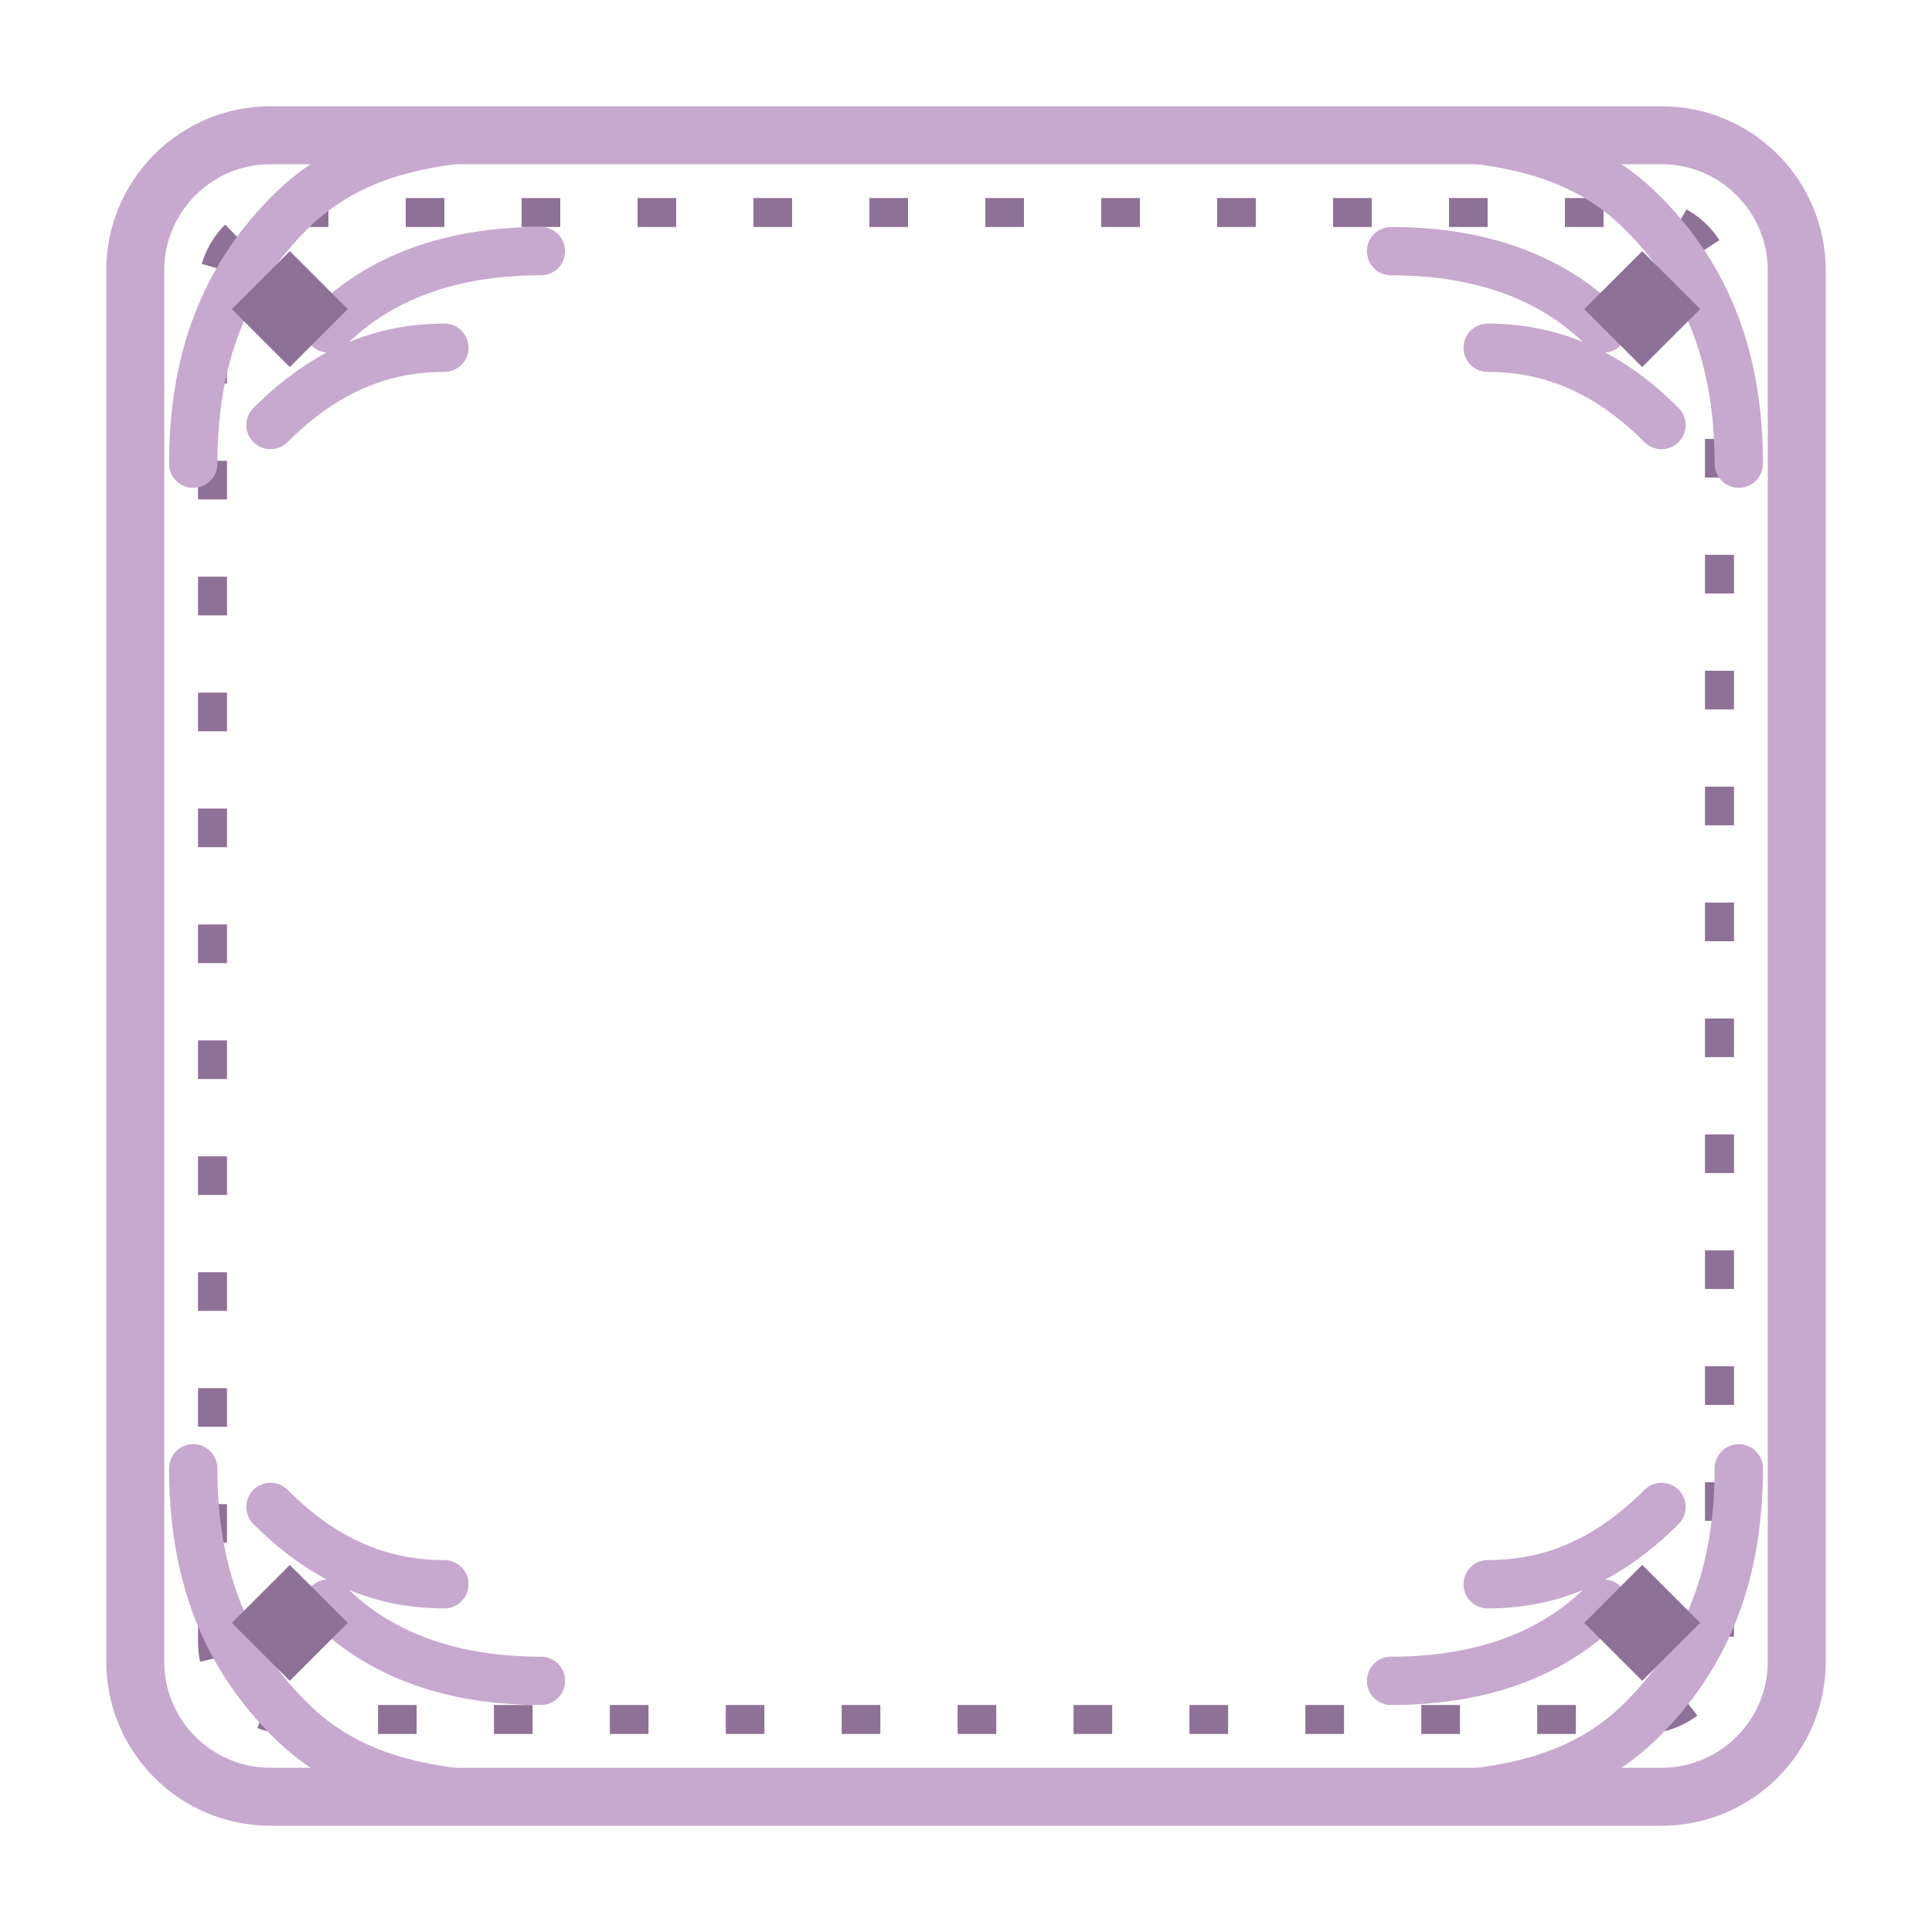
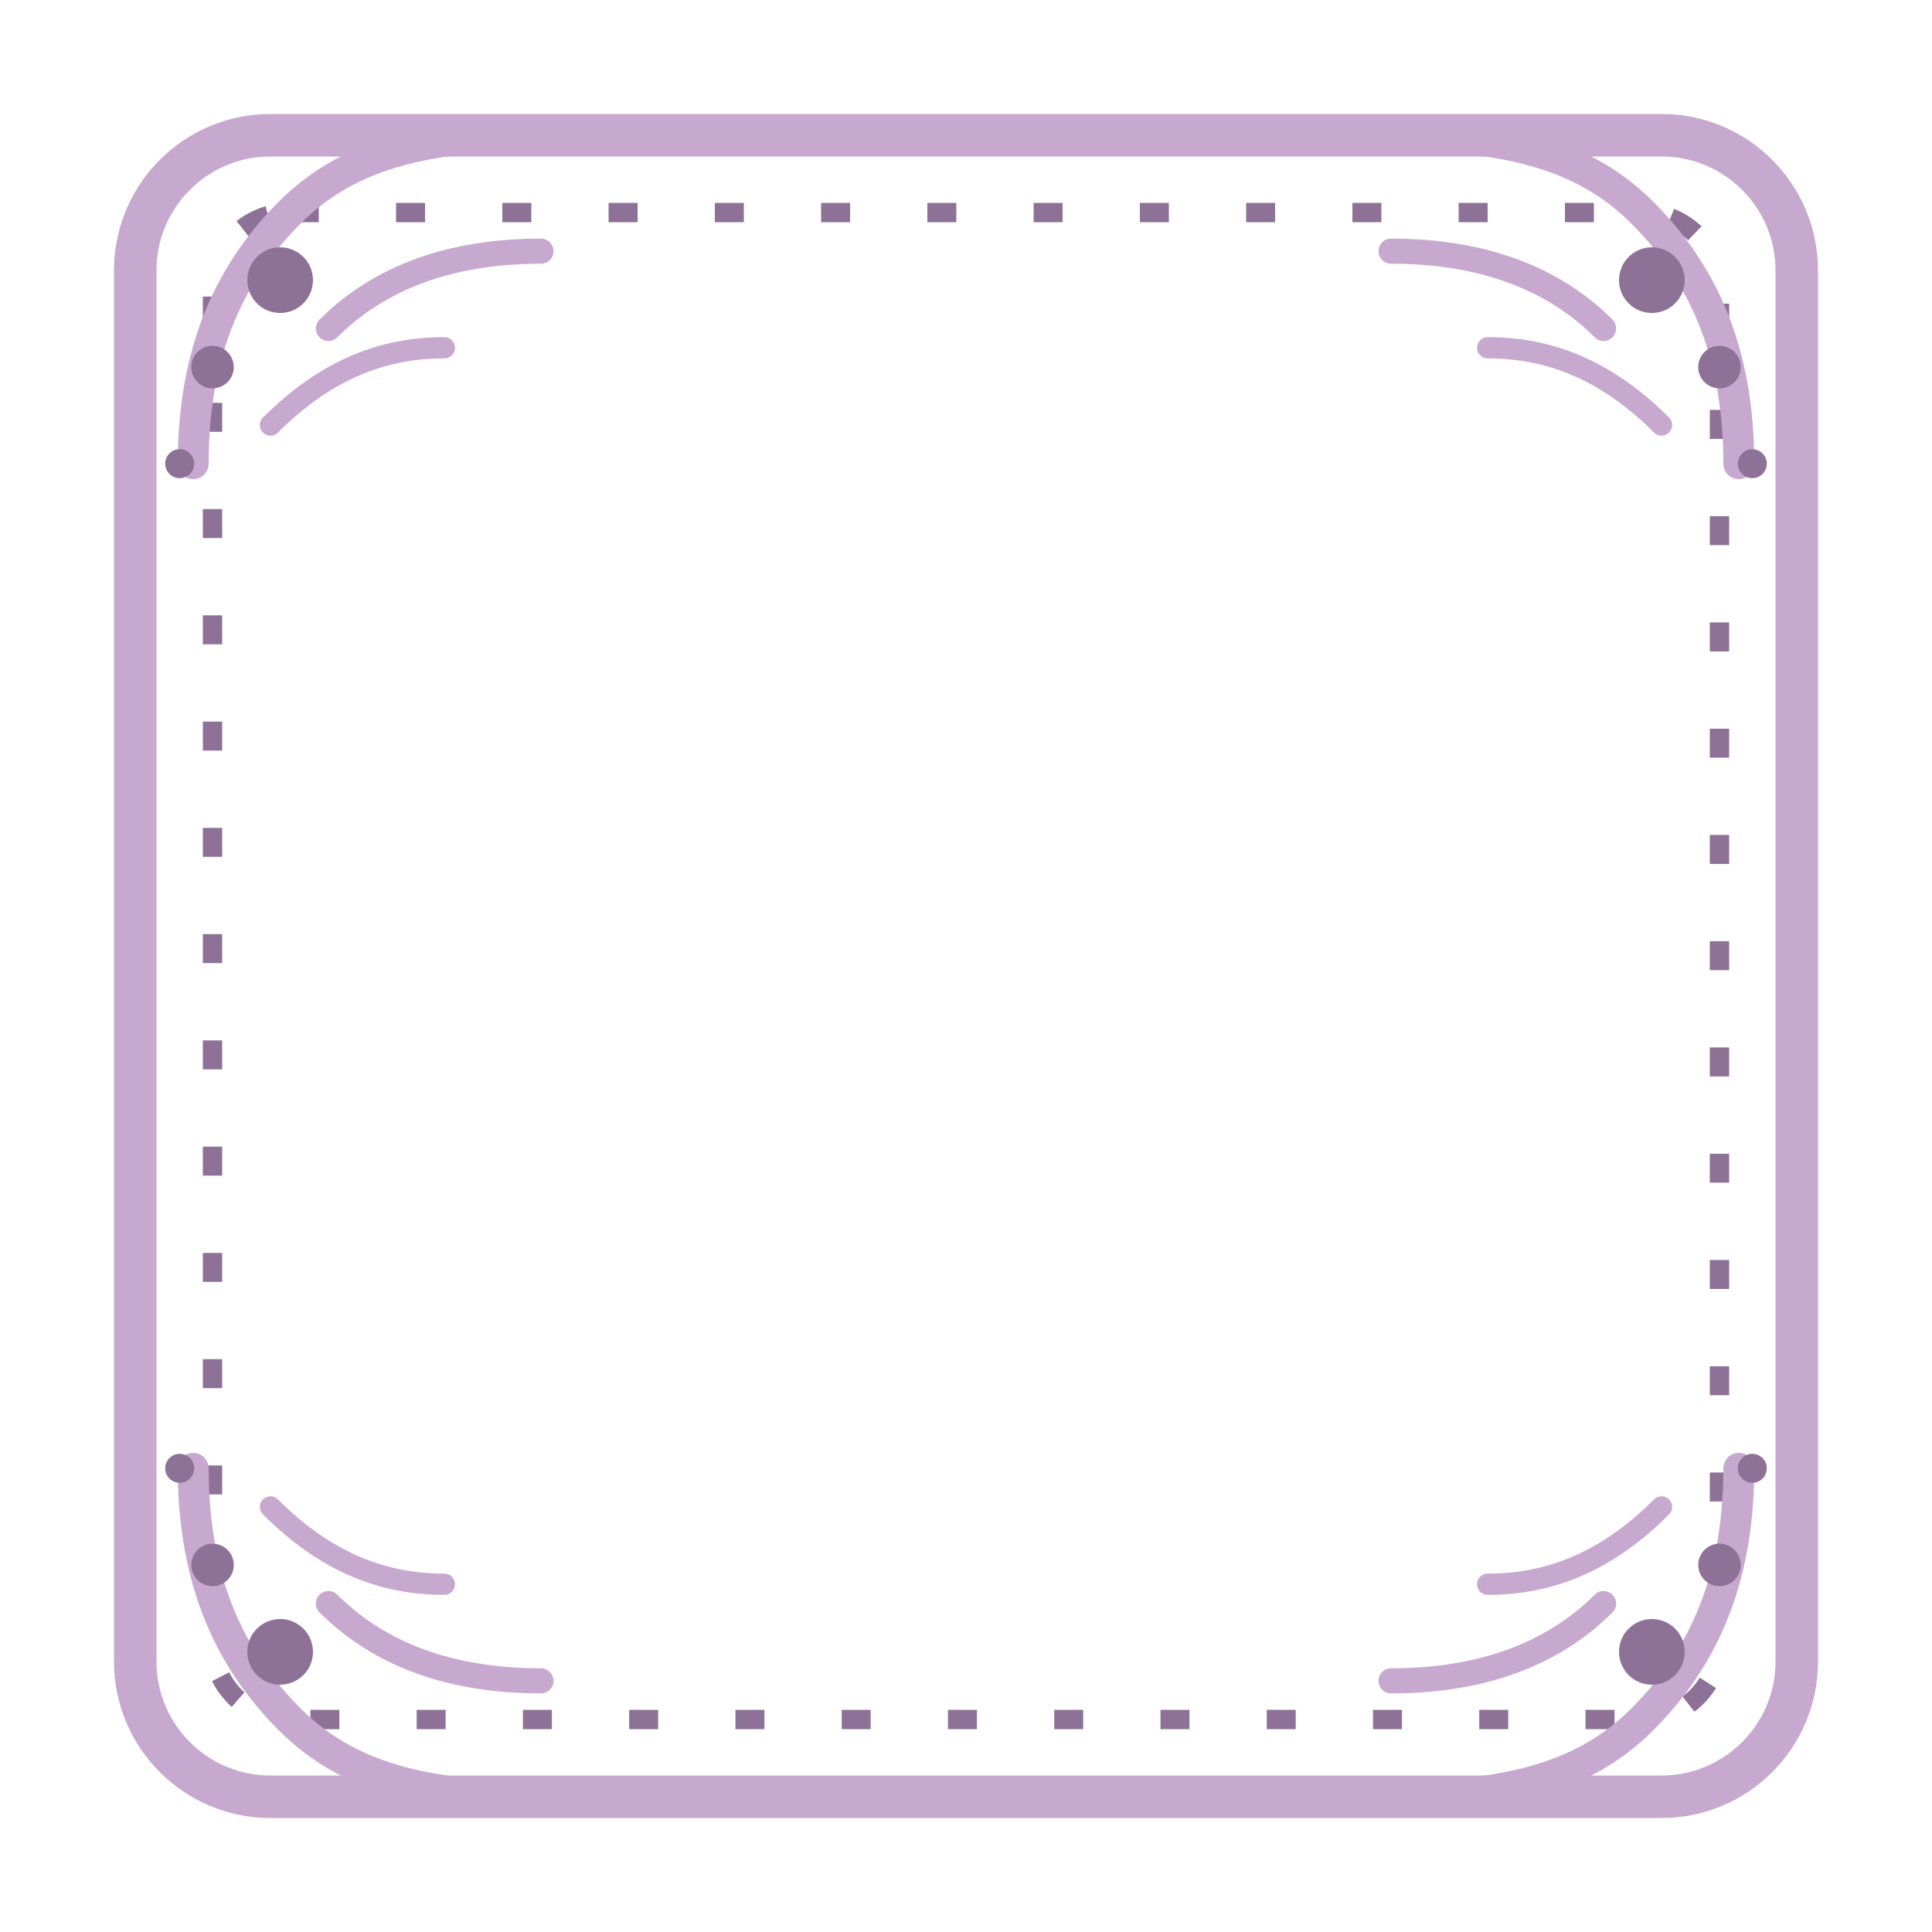
<svg xmlns="http://www.w3.org/2000/svg" width="100" height="100" viewBox="0 0 100 100" fill="none">
-   <rect x="7" y="7" width="86" height="86" rx="7" stroke="#C7A8CF" stroke-width="3" />
-   <rect x="11" y="11" width="78" height="78" rx="4" stroke="#8E7197" stroke-width="1.5" stroke-dasharray="2 4" />
-   <path d="       M28 7       C22 7 18 8 15 11       C12 14 10 18 10 24        M17 17       C20 14 24 13 28 13        M14 22       C17 19 20 18 23 18     " stroke="#C7A8CF" stroke-width="2.5" stroke-linecap="round" />
-   <path d="M15 13 L18 16 L15 19 L12 16 Z" fill="#8E7197" />
-   <path d="       M72 7       C78 7 82 8 85 11       C88 14 90 18 90 24        M83 17       C80 14 76 13 72 13        M86 22       C83 19 80 18 77 18     " stroke="#C7A8CF" stroke-width="2.5" stroke-linecap="round" />
-   <path d="M85 13 L88 16 L85 19 L82 16 Z" fill="#8E7197" />
-   <path d="       M10 76       C10 82 12 86 15 89       C18 92 22 93 28 93        M17 83       C20 86 24 87 28 87        M14 78       C17 81 20 82 23 82     " stroke="#C7A8CF" stroke-width="2.5" stroke-linecap="round" />
-   <path d="M15 81 L18 84 L15 87 L12 84 Z" fill="#8E7197" />
-   <path d="       M90 76       C90 82 88 86 85 89       C82 92 78 93 72 93        M83 83       C80 86 76 87 72 87        M86 78       C83 81 80 82 77 82     " stroke="#C7A8CF" stroke-width="2.5" stroke-linecap="round" />
-   <path d="M85 81 L88 84 L85 87 L82 84 Z" fill="#8E7197" />
+   <rect x="7" y="7" width="86" height="86" rx="7" stroke="#C7A8CF" stroke-width="2.2" />
+   <rect x="11" y="11" width="78" height="78" rx="4" stroke="#8E7197" stroke-width="1" stroke-dasharray="1.5 4" />
+   <path d="       M28 7       C22 7 18 8 15 11       C12 14 10 18 10 24     " stroke="#C7A8CF" stroke-width="1.6" stroke-linecap="round" />
+   <path d="M17 17 C20 14 24 13 28 13" stroke="#C7A8CF" stroke-width="1.3" stroke-linecap="round" />
+   <path d="M14 22 C17 19 20 18 23 18" stroke="#C7A8CF" stroke-width="1.1" stroke-linecap="round" />
+   <circle cx="14.5" cy="14.5" r="1.7" fill="#8E7197" />
+   <circle cx="11" cy="19" r="1.1" fill="#8E7197" />
+   <circle cx="9.3" cy="24" r="0.75" fill="#8E7197" />
+   <path d="       M72 7       C78 7 82 8 85 11       C88 14 90 18 90 24     " stroke="#C7A8CF" stroke-width="1.6" stroke-linecap="round" />
+   <path d="M83 17 C80 14 76 13 72 13" stroke="#C7A8CF" stroke-width="1.3" stroke-linecap="round" />
+   <path d="M86 22 C83 19 80 18 77 18" stroke="#C7A8CF" stroke-width="1.1" stroke-linecap="round" />
+   <circle cx="85.5" cy="14.5" r="1.7" fill="#8E7197" />
+   <circle cx="89" cy="19" r="1.1" fill="#8E7197" />
+   <circle cx="90.7" cy="24" r="0.75" fill="#8E7197" />
+   <path d="       M10 76       C10 82 12 86 15 89       C18 92 22 93 28 93     " stroke="#C7A8CF" stroke-width="1.6" stroke-linecap="round" />
+   <path d="M17 83 C20 86 24 87 28 87" stroke="#C7A8CF" stroke-width="1.3" stroke-linecap="round" />
+   <path d="M14 78 C17 81 20 82 23 82" stroke="#C7A8CF" stroke-width="1.1" stroke-linecap="round" />
+   <circle cx="14.5" cy="85.5" r="1.7" fill="#8E7197" />
+   <circle cx="11" cy="81" r="1.1" fill="#8E7197" />
+   <circle cx="9.3" cy="76" r="0.75" fill="#8E7197" />
+   <path d="       M90 76       C90 82 88 86 85 89       C82 92 78 93 72 93     " stroke="#C7A8CF" stroke-width="1.6" stroke-linecap="round" />
+   <path d="M83 83 C80 86 76 87 72 87" stroke="#C7A8CF" stroke-width="1.3" stroke-linecap="round" />
+   <path d="M86 78 C83 81 80 82 77 82" stroke="#C7A8CF" stroke-width="1.1" stroke-linecap="round" />
+   <circle cx="85.5" cy="85.5" r="1.7" fill="#8E7197" />
+   <circle cx="89" cy="81" r="1.1" fill="#8E7197" />
+   <circle cx="90.7" cy="76" r="0.75" fill="#8E7197" />
</svg>
